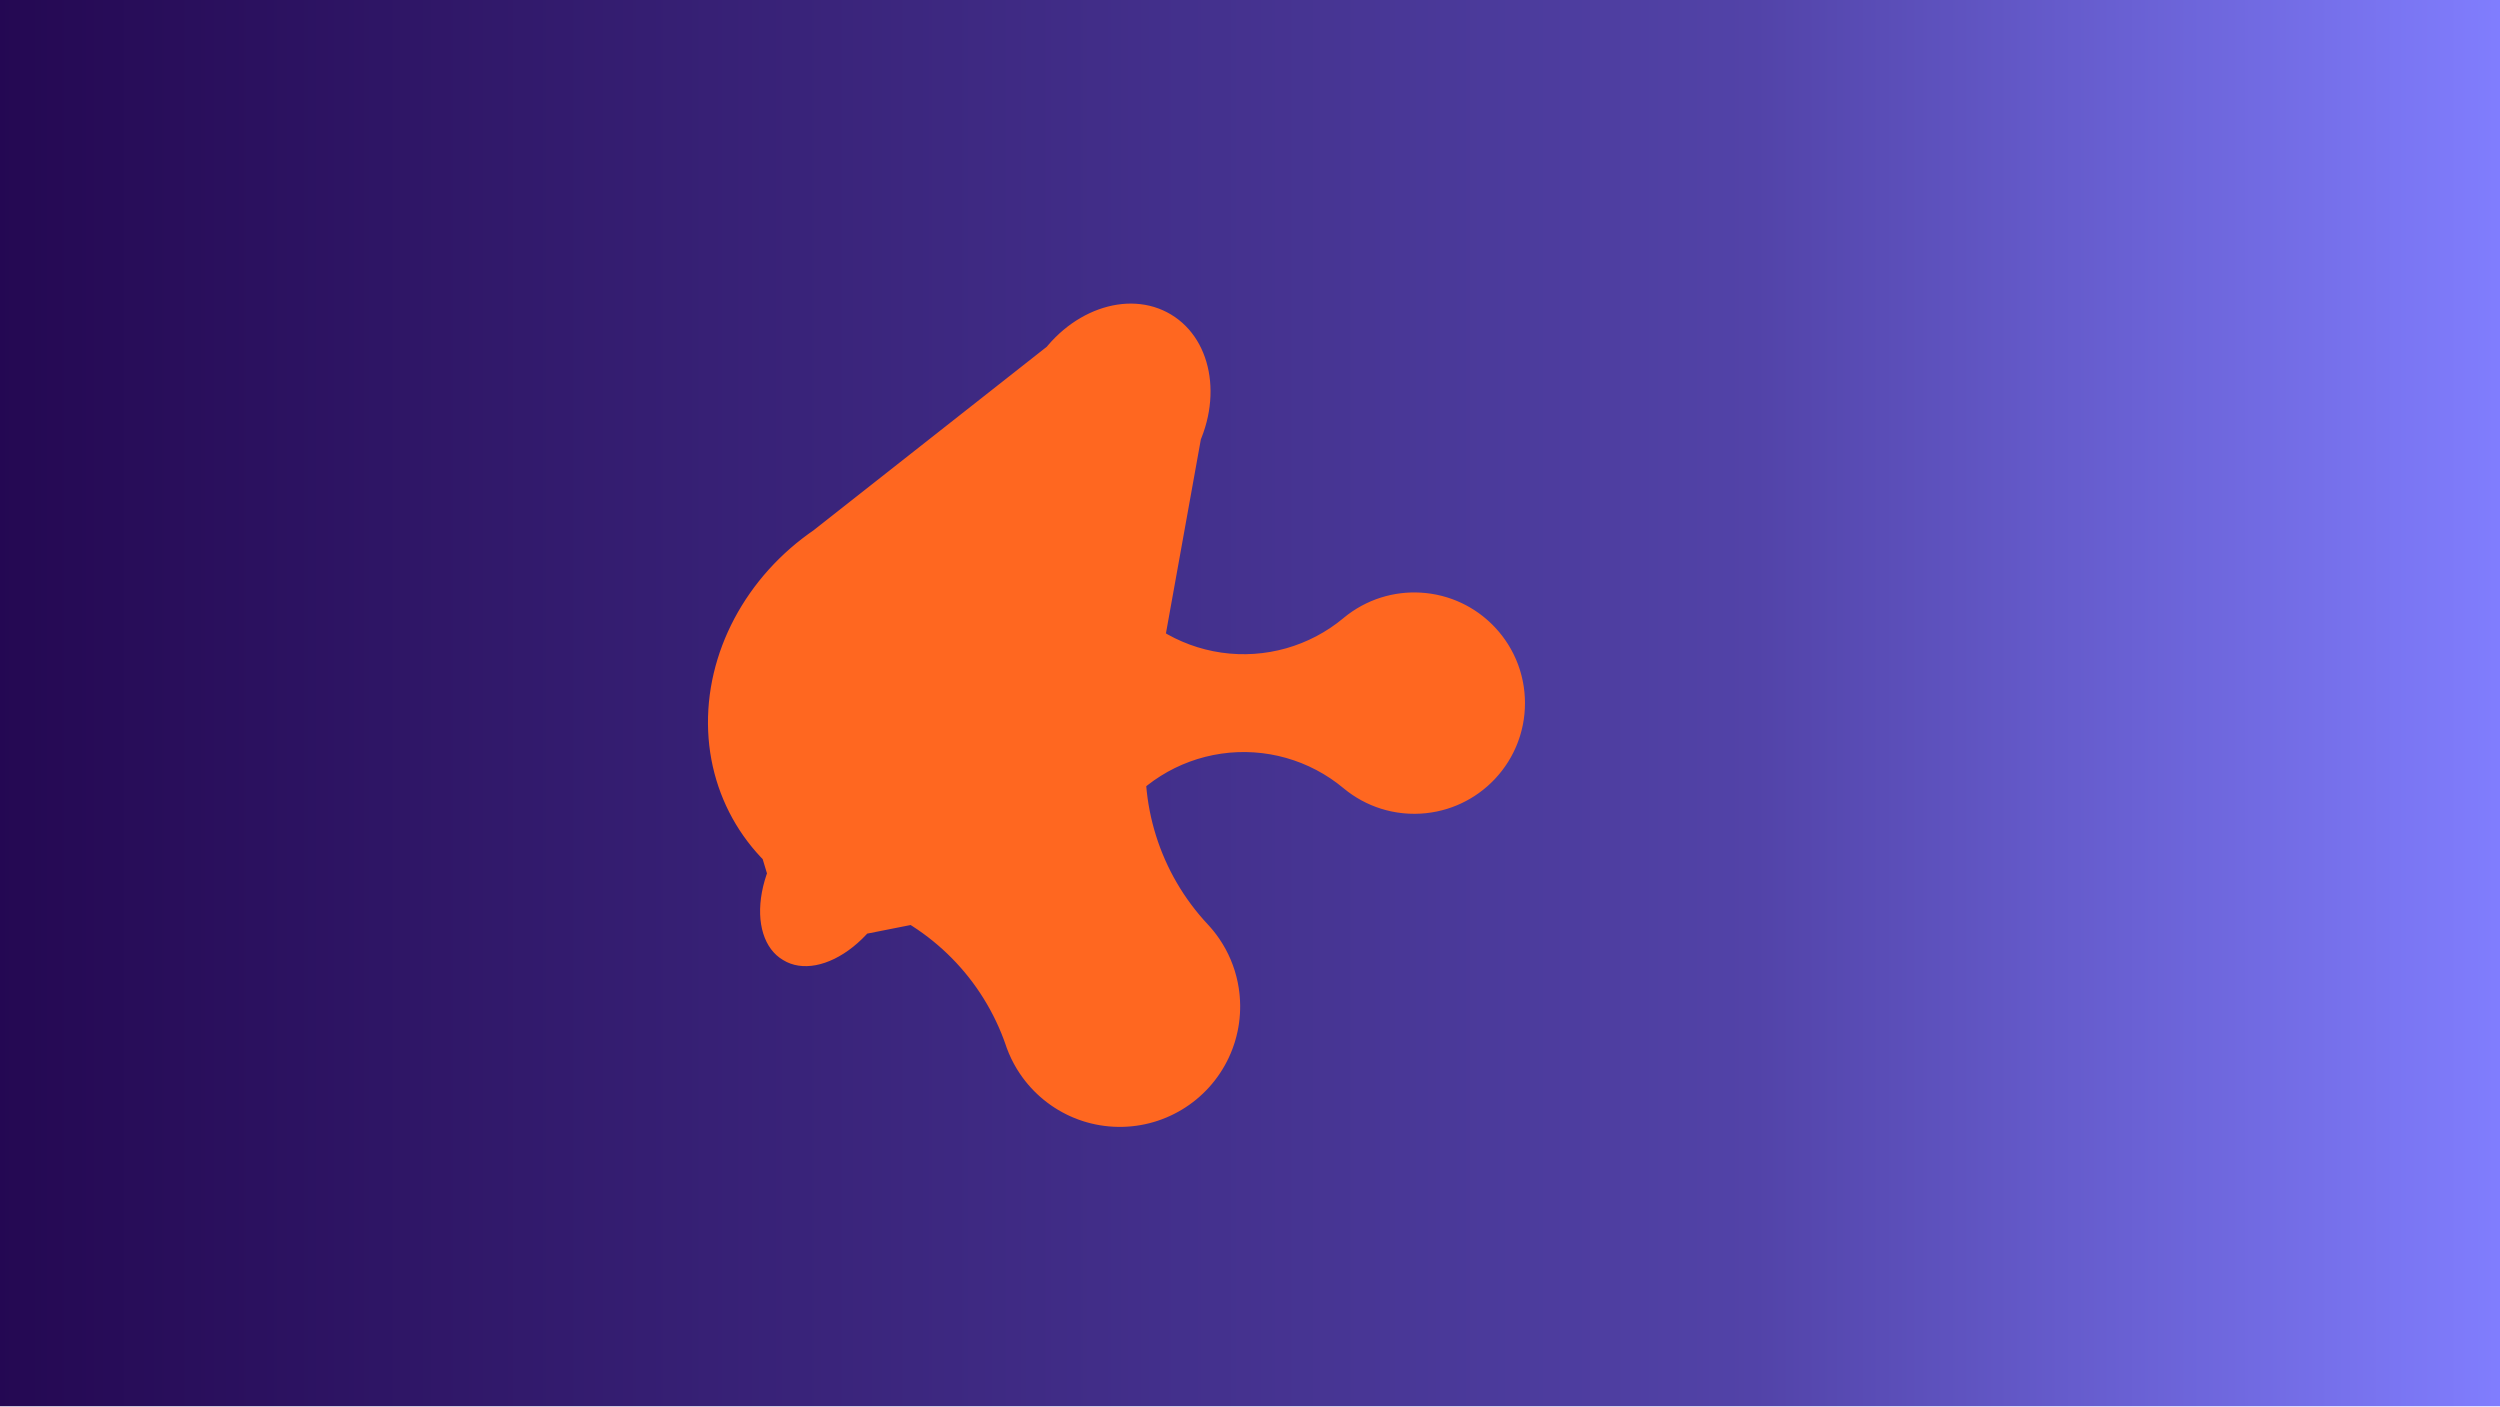
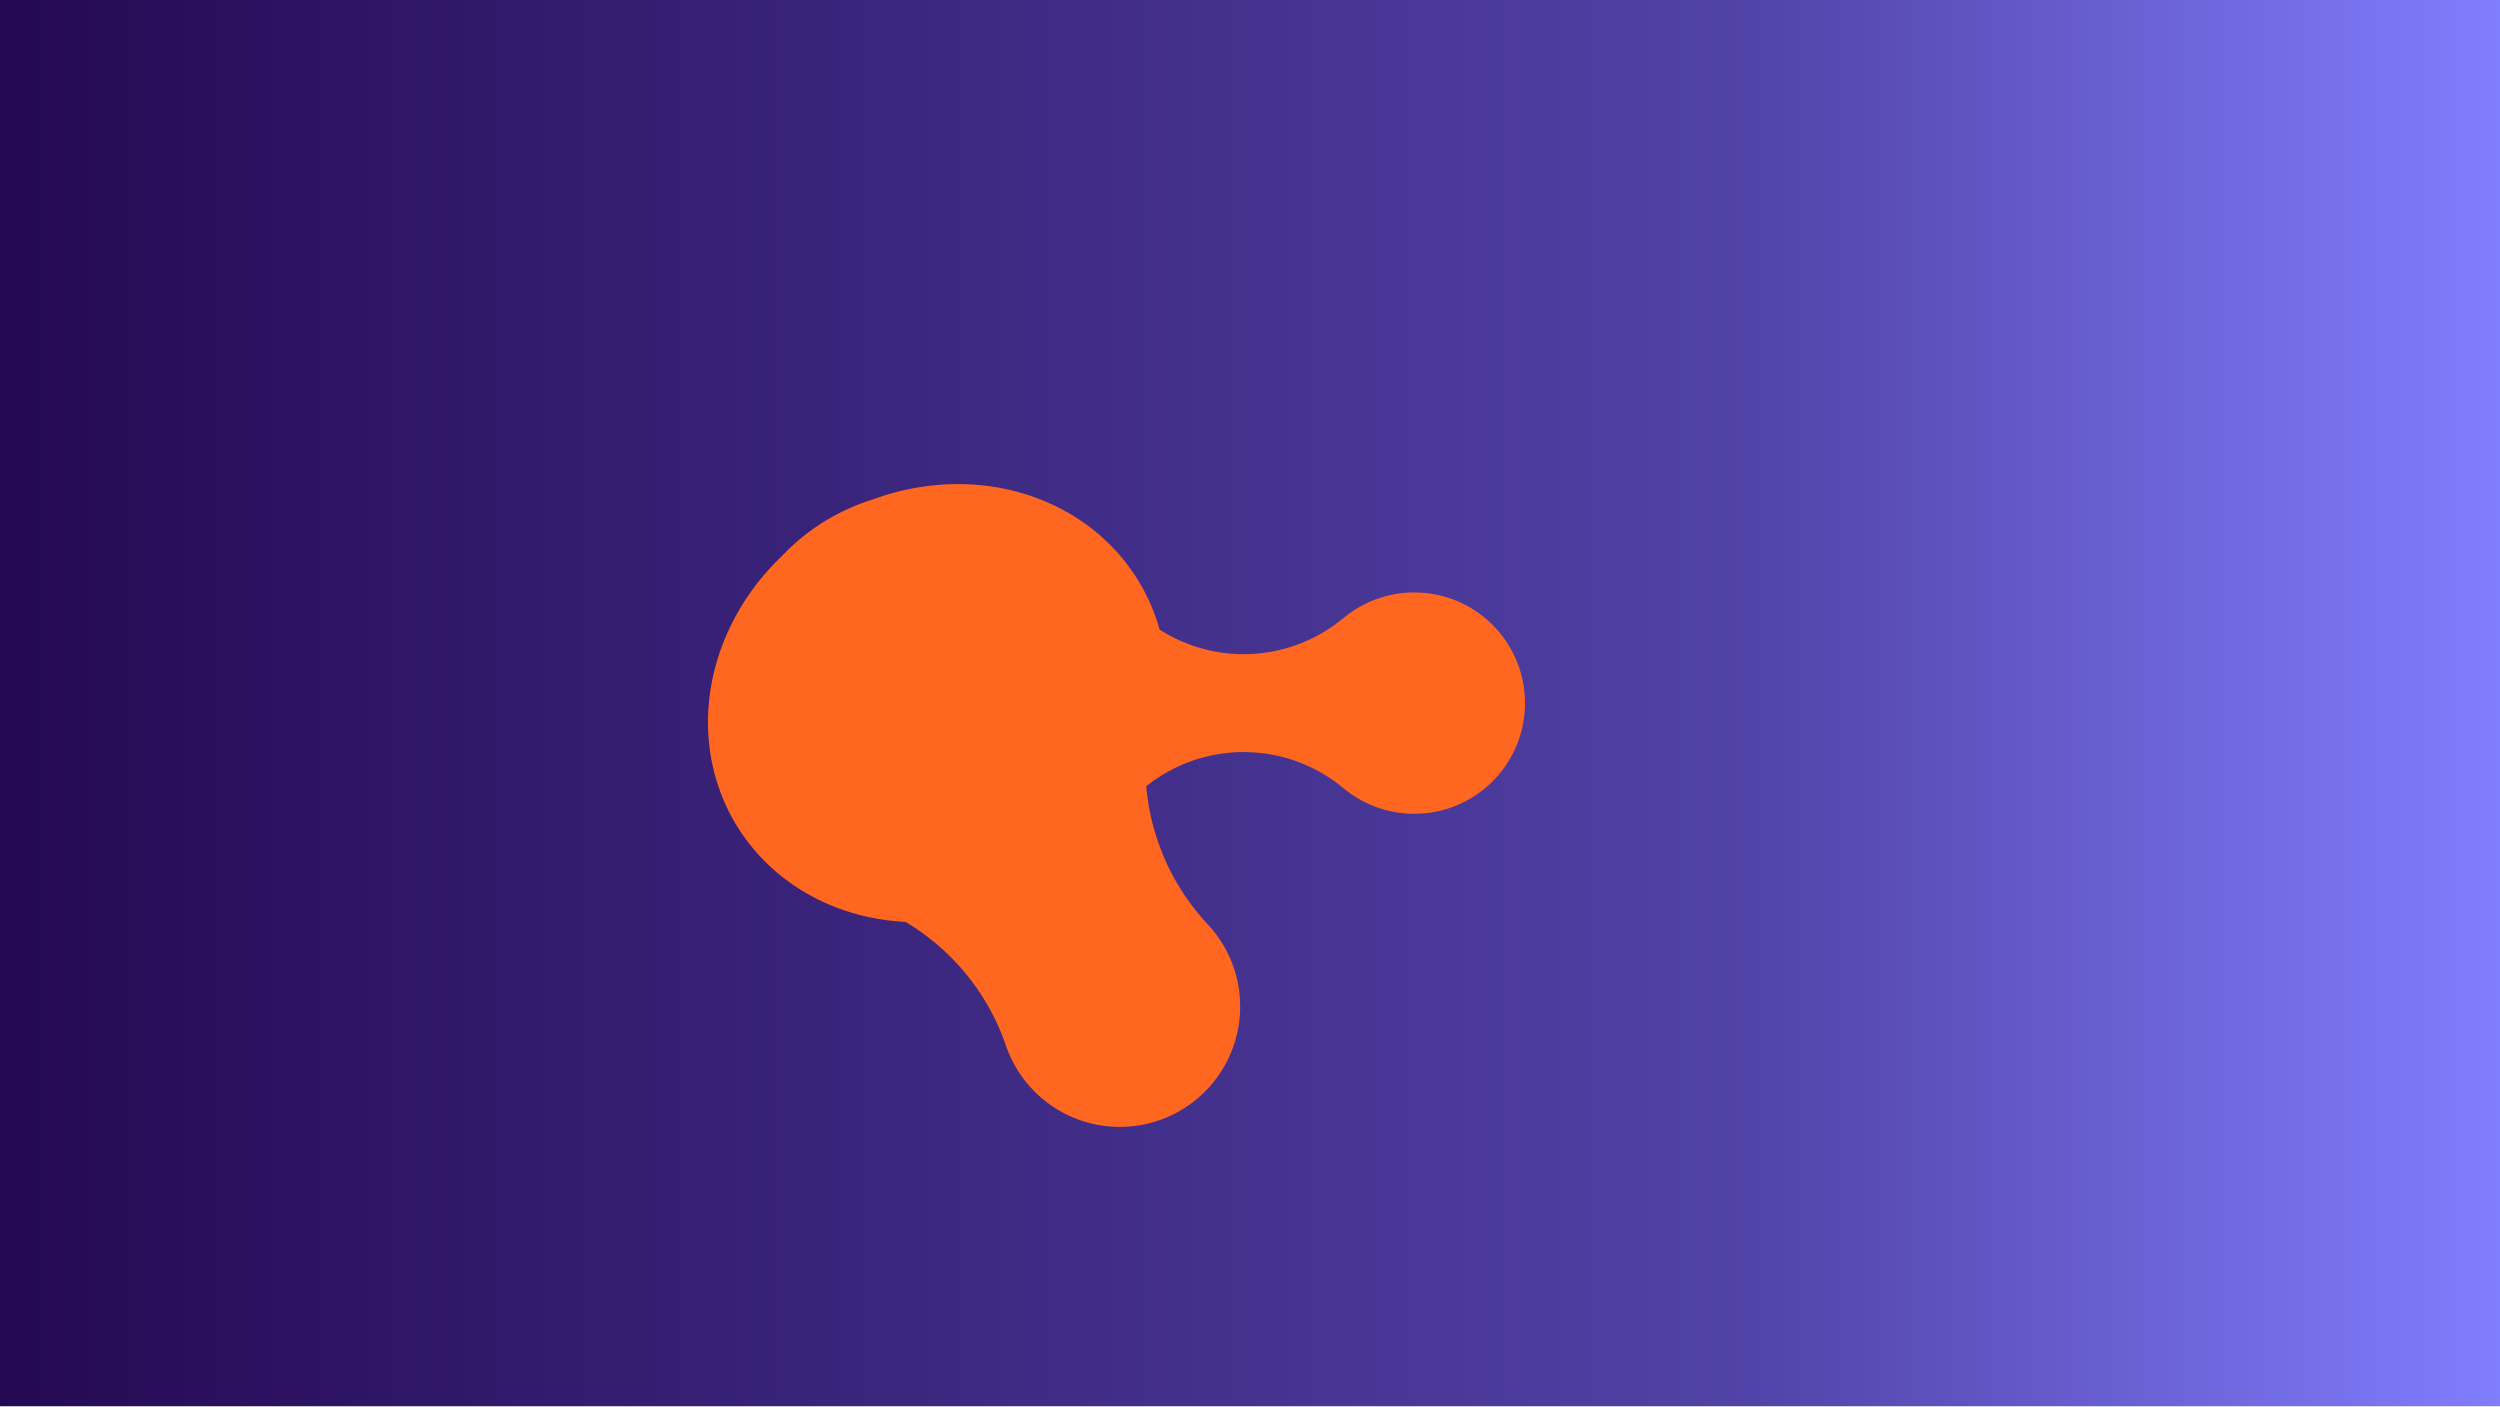
<svg xmlns="http://www.w3.org/2000/svg" viewBox="0 0 1920 1080" width="1920" height="1080">
  <defs>
    <linearGradient id="sfeerGrad" x1="0" y1="0" x2="1" y2="0">
      <stop offset="0" stop-color="#240852" />
      <stop offset="0.7" stop-color="#5243A8" />
      <stop offset="1" stop-color="#817EFF" />
    </linearGradient>
    <linearGradient id="sfeerGradU" gradientUnits="userSpaceOnUse" x1="0" y1="0" x2="1920" y2="0">
      <stop offset="0" stop-color="#240852" />
      <stop offset="0.7" stop-color="#5243A8" />
      <stop offset="1" stop-color="#817EFF" />
    </linearGradient>
  </defs>
  <rect id="fond" width="1920" height="1080" fill="url(#sfeerGrad)" />
-   <path id="molecule" d="M855.61 449.27A119.74 119.74 0 0 0 1031.78 474.69A85 85 0 1 1 1031.78 605.31A119.74 119.74 0 0 0 855.61 630.73A163.17 163.17 0 1 1 855.61 449.27Z M 619.08 411.78 L 811.37 260.44 A 70.24 70.24 -59 0 1 923.94 328.08 L 880.59 568.91 A 163.17 163.17 -59 1 1 619.08 411.78 Z M 751.69 700.05 L 648.14 720.56 A 46.75 46.75 121 0 1 594.31 688.22 L 563.8 587.16 A 163.17 163.17 121 1 1 751.69 700.05 Z M 881.49 563.29 A 177.5 177.5 59 0 0 927.52 709.87 A 92.44 92.44 59 1 1 772.56 802.98 A 177.5 177.5 59 0 0 664.75 693.52 A 163.17 163.17 59 1 1 881.49 563.29 Z M804.04 679.86A163.17 179.59 -121 1 1 635.96 400.14A163.17 179.59 -121 1 1 804.04 679.86Z M1001.18 540a85 85 0 1 1 170 0a85 85 0 1 1 -170 0Z M899.33 241.54A86.43 70.24 121 1 1 810.3 389.72A86.43 70.24 121 1 1 899.33 241.54Z M601.44 737.32A73.05 46.75 -59 1 1 676.68 612.09A73.05 46.75 -59 1 1 601.44 737.32Z M767.56 773a92.44 92.44 0 1 1 184.88 0a92.44 92.44 0 1 1 -184.88 0Z M758.32 655.77a31.24 31.24 0 1 1 62.49 0a31.24 31.24 0 1 1 -62.49 0Z" fill="#FF6720" />
+   <path id="molecule" d="M855.61 449.27A119.74 119.74 0 0 0 1031.78 474.69A85 85 0 1 1 1031.78 605.31A119.74 119.74 0 0 0 855.61 630.73A163.17 163.17 0 1 1 855.61 449.27Z M 635.96 679.86 a 163.17 163.17 -59 1 1 168.07 -279.72 a 163.17 163.17 -59 1 1 -168.07 279.72 Z M 804.04 400.14 a 163.17 163.17 121 1 1 -168.07 279.72 a 163.17 163.17 121 1 1 168.07 -279.72 Z M 881.49 563.29 A 177.5 177.5 59 0 0 927.52 709.87 A 92.44 92.44 59 1 1 772.56 802.98 A 177.5 177.5 59 0 0 664.75 693.52 A 163.17 163.17 59 1 1 881.49 563.29 Z M804.04 679.86A163.17 179.59 -121 1 1 635.96 400.14A163.17 179.59 -121 1 1 804.04 679.86Z M1001.18 540a85 85 0 1 1 170 0a85 85 0 1 1 -170 0Z M807.7 394.04A97.4 62.33 121 1 1 707.37 561.01A97.4 62.33 121 1 1 807.7 394.04Z M684.9 598.42A61.49 55.53 -59 1 1 748.24 493A61.49 55.53 -59 1 1 684.9 598.42Z M767.56 773a92.44 92.44 0 1 1 184.88 0a92.44 92.44 0 1 1 -184.88 0Z M758.32 655.77a31.24 31.24 0 1 1 62.49 0a31.24 31.24 0 1 1 -62.49 0Z" fill="#FF6720" />
</svg>
